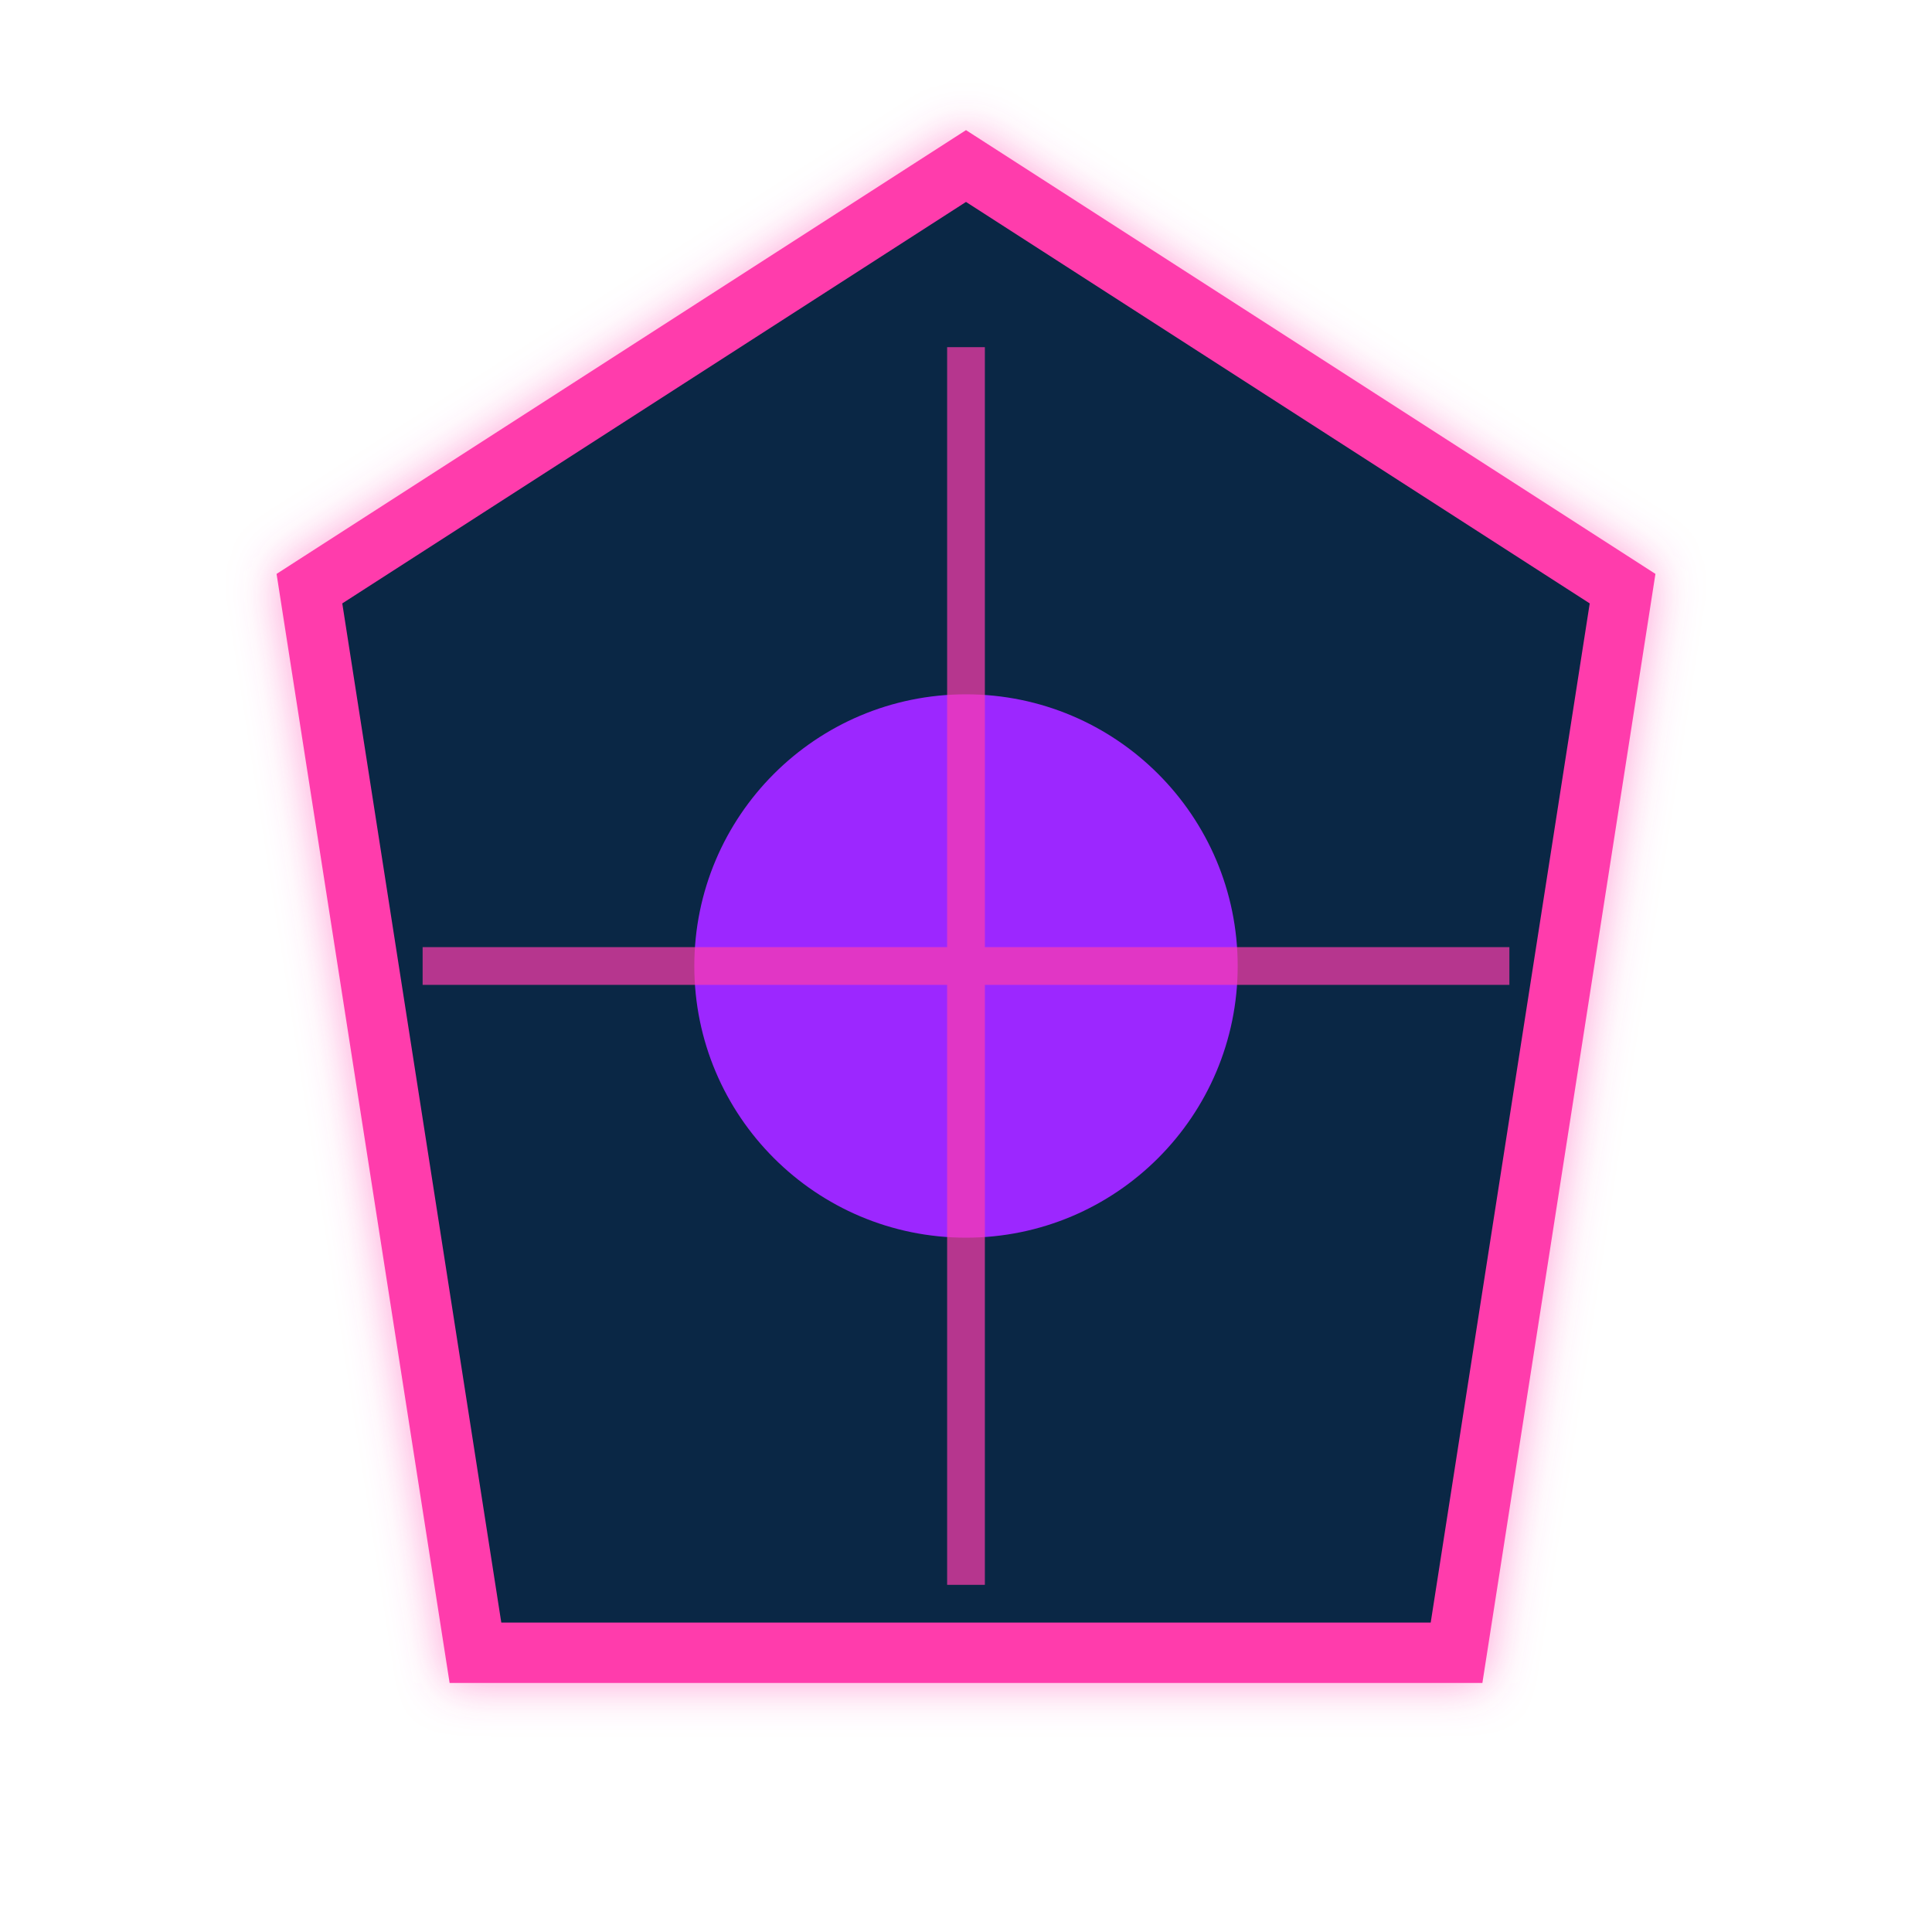
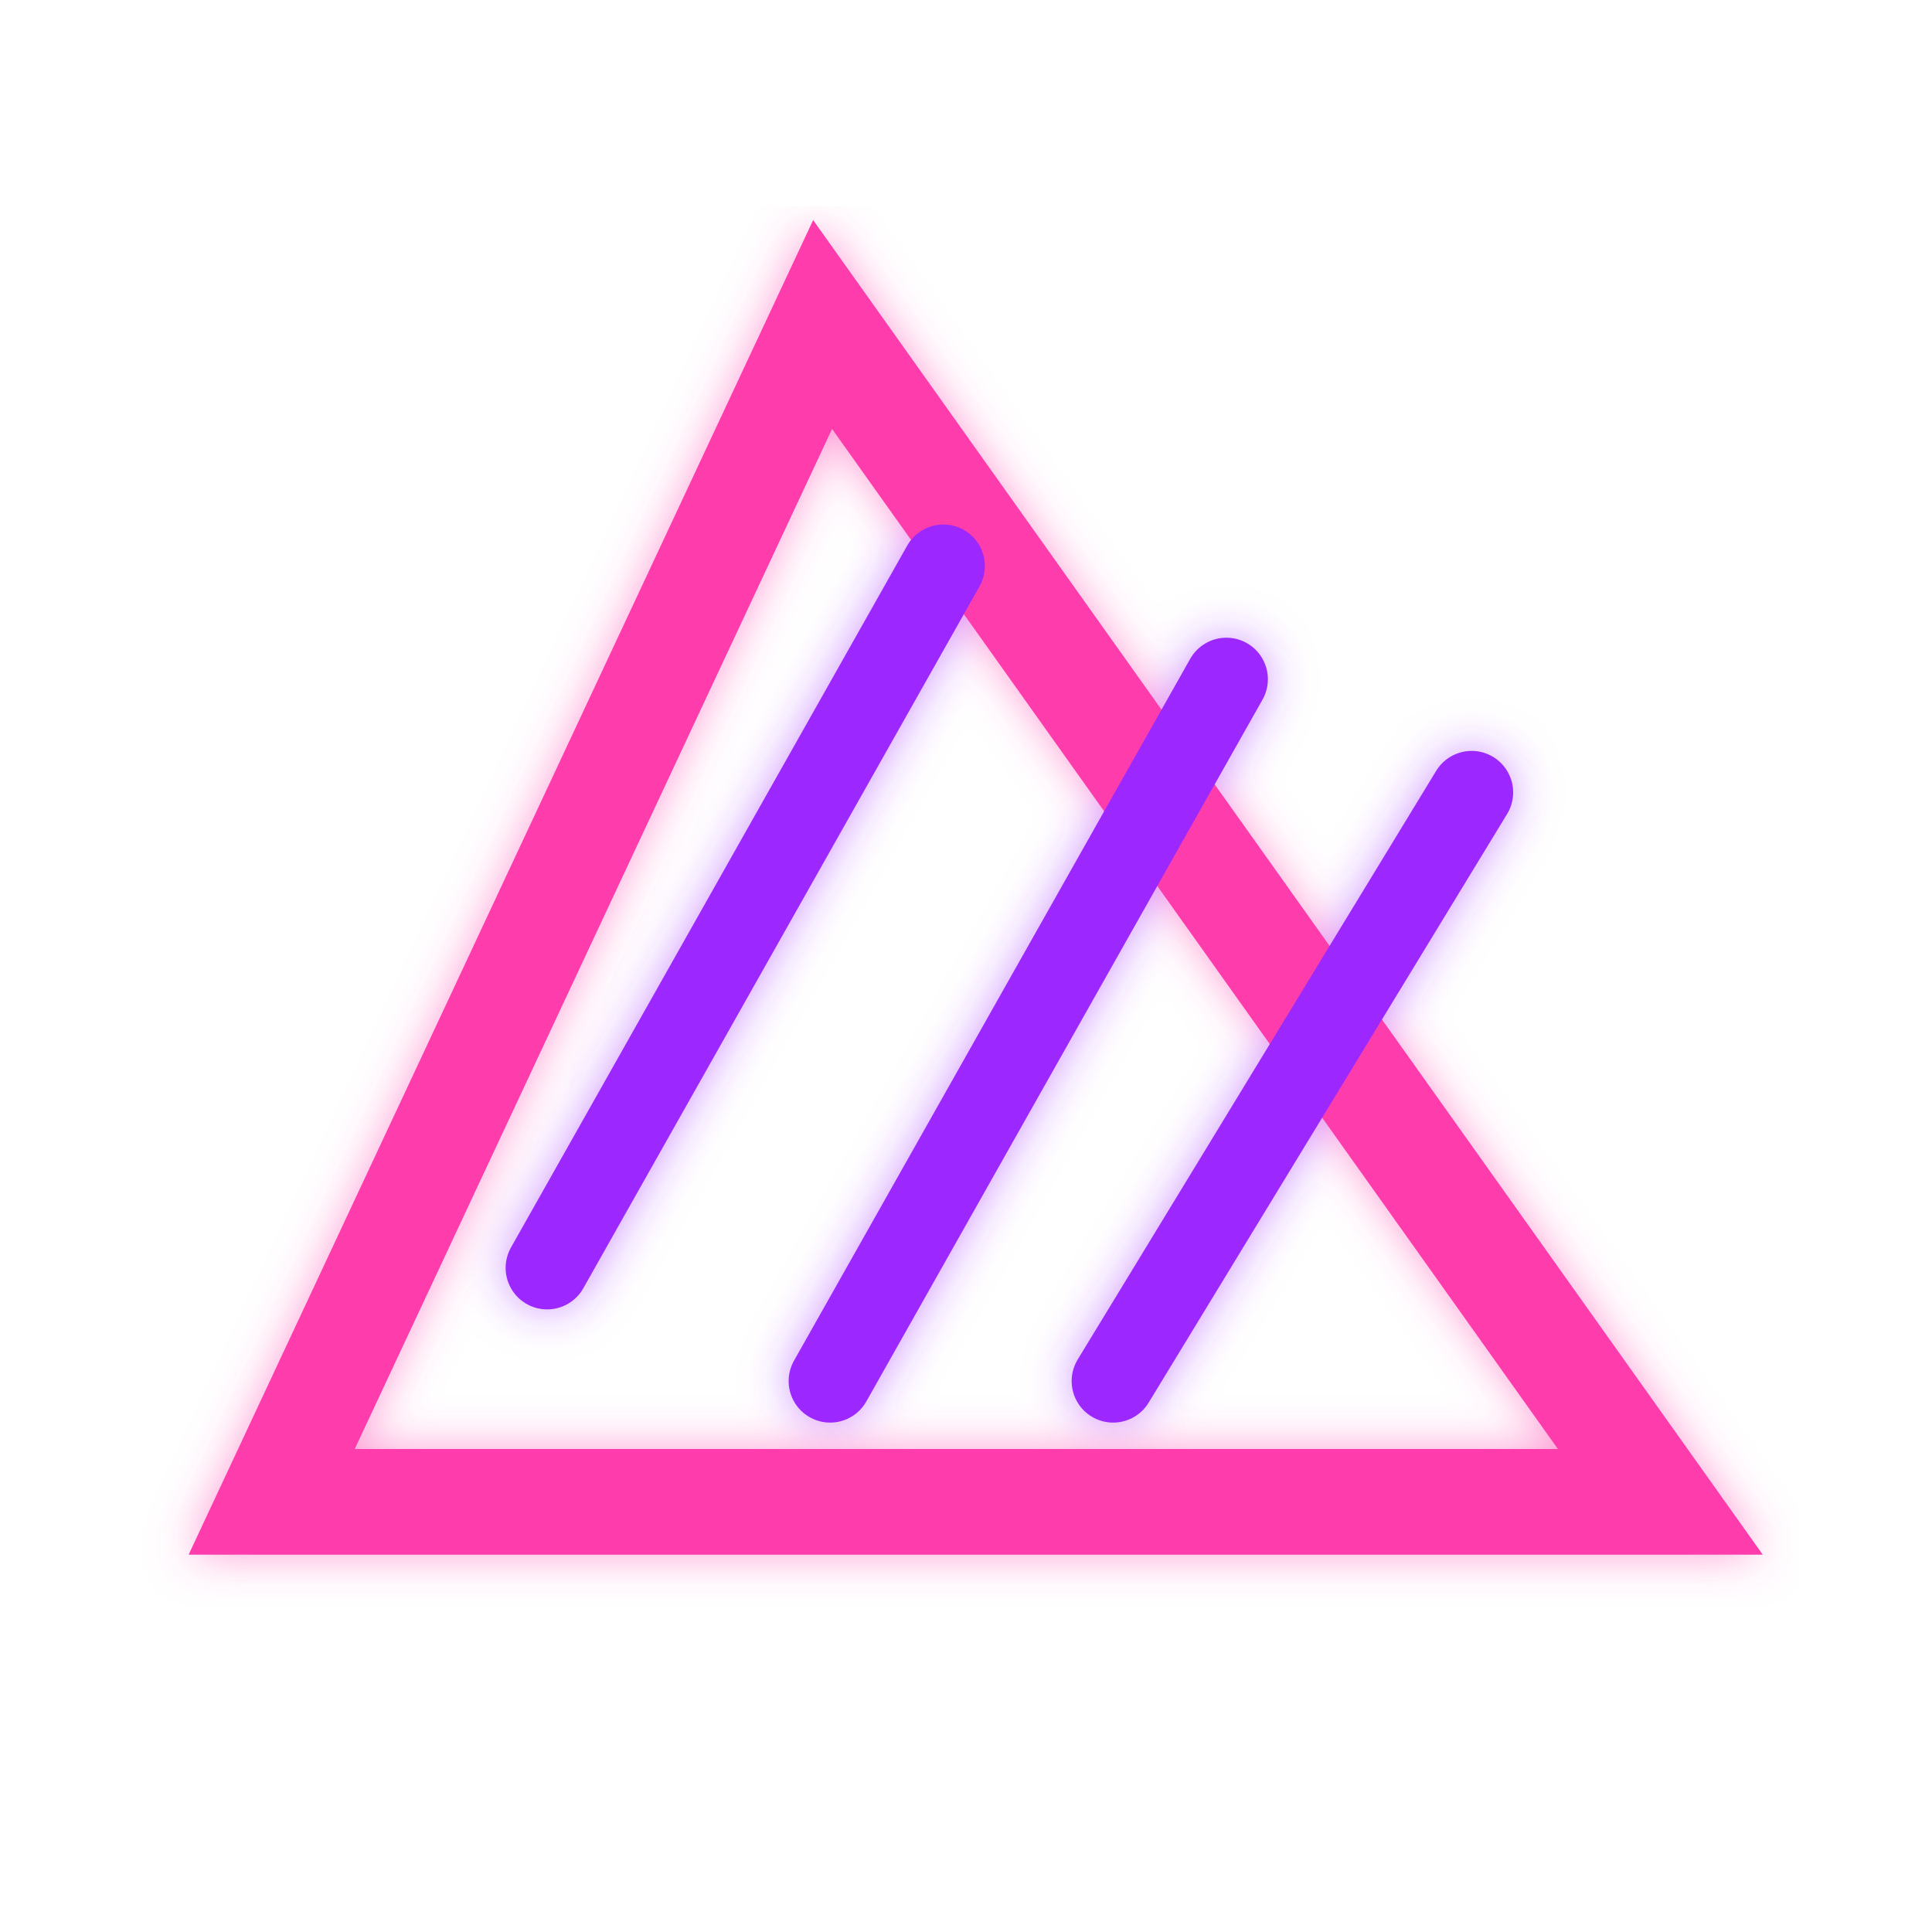
<svg xmlns="http://www.w3.org/2000/svg" width="512" height="512" viewBox="0 0 512 512">
  <defs>
    <filter id="glow">
      <feGaussianBlur stdDeviation="6" />
    </filter>
  </defs>
  <g filter="url(#glow)" opacity=".5">
-     <path d="M256 44 L430 156 L386 438 L126 438 L82 156 Z" fill="#0A2745" stroke="#FF3CAC" stroke-width="16" />
-     <circle cx="256" cy="256" r="72" fill="#9C27FF" />
-     <path d="M256 92 V420 M112 256 H400" stroke="#FF3CAC" stroke-width="10" opacity=".7" />
+     <path d="M72 398 L218 86 L440 398 Z" fill="none" stroke="#FF3CAC" stroke-width="28" />
+     <path d="M145 336 L250 150 M220 366 L325 180 M295 366 L390 210" stroke="#9C27FF" stroke-width="22" stroke-linecap="round" />
  </g>
-   <path d="M256 44 L430 156 L386 438 L126 438 L82 156 Z" fill="#0A2745" stroke="#FF3CAC" stroke-width="16" />
-   <circle cx="256" cy="256" r="72" fill="#9C27FF" />
-   <path d="M256 92 V420 M112 256 H400" stroke="#FF3CAC" stroke-width="10" opacity=".7" />
+   <path d="M72 398 L218 86 L440 398 Z" fill="none" stroke="#FF3CAC" stroke-width="28" />
+   <path d="M145 336 L250 150 M220 366 L325 180 M295 366 L390 210" stroke="#9C27FF" stroke-width="22" stroke-linecap="round" />
</svg>
